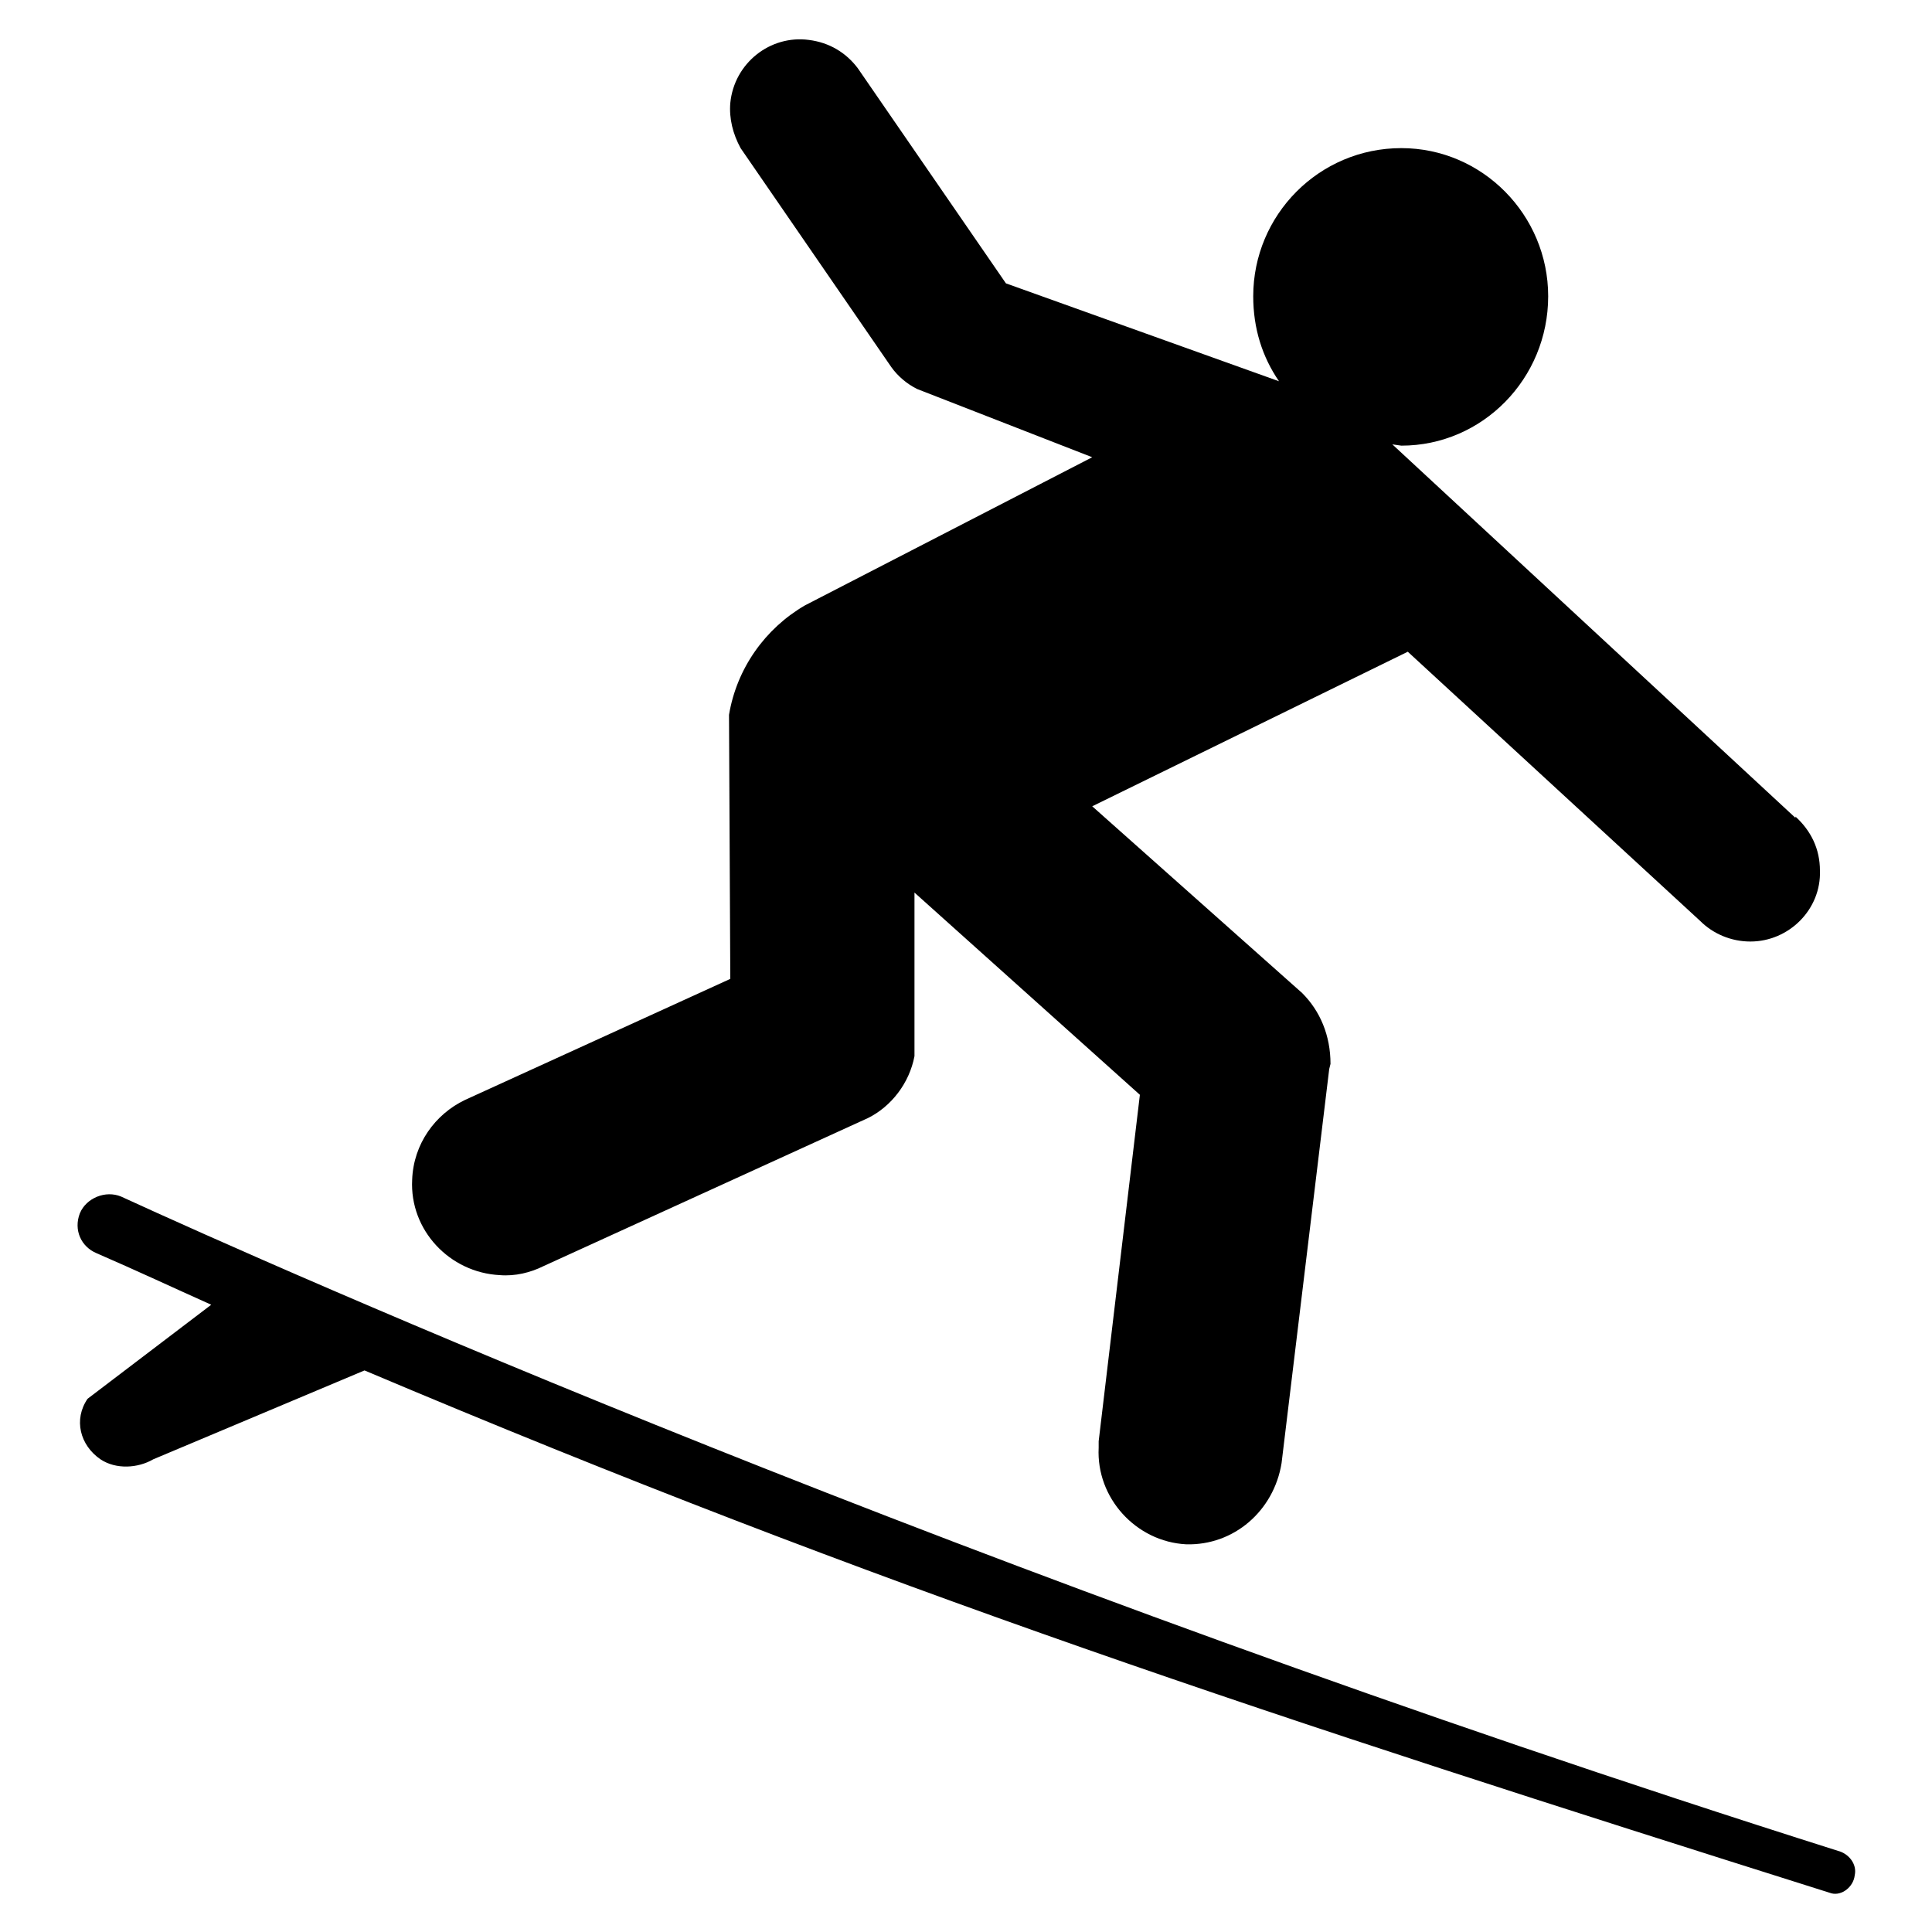
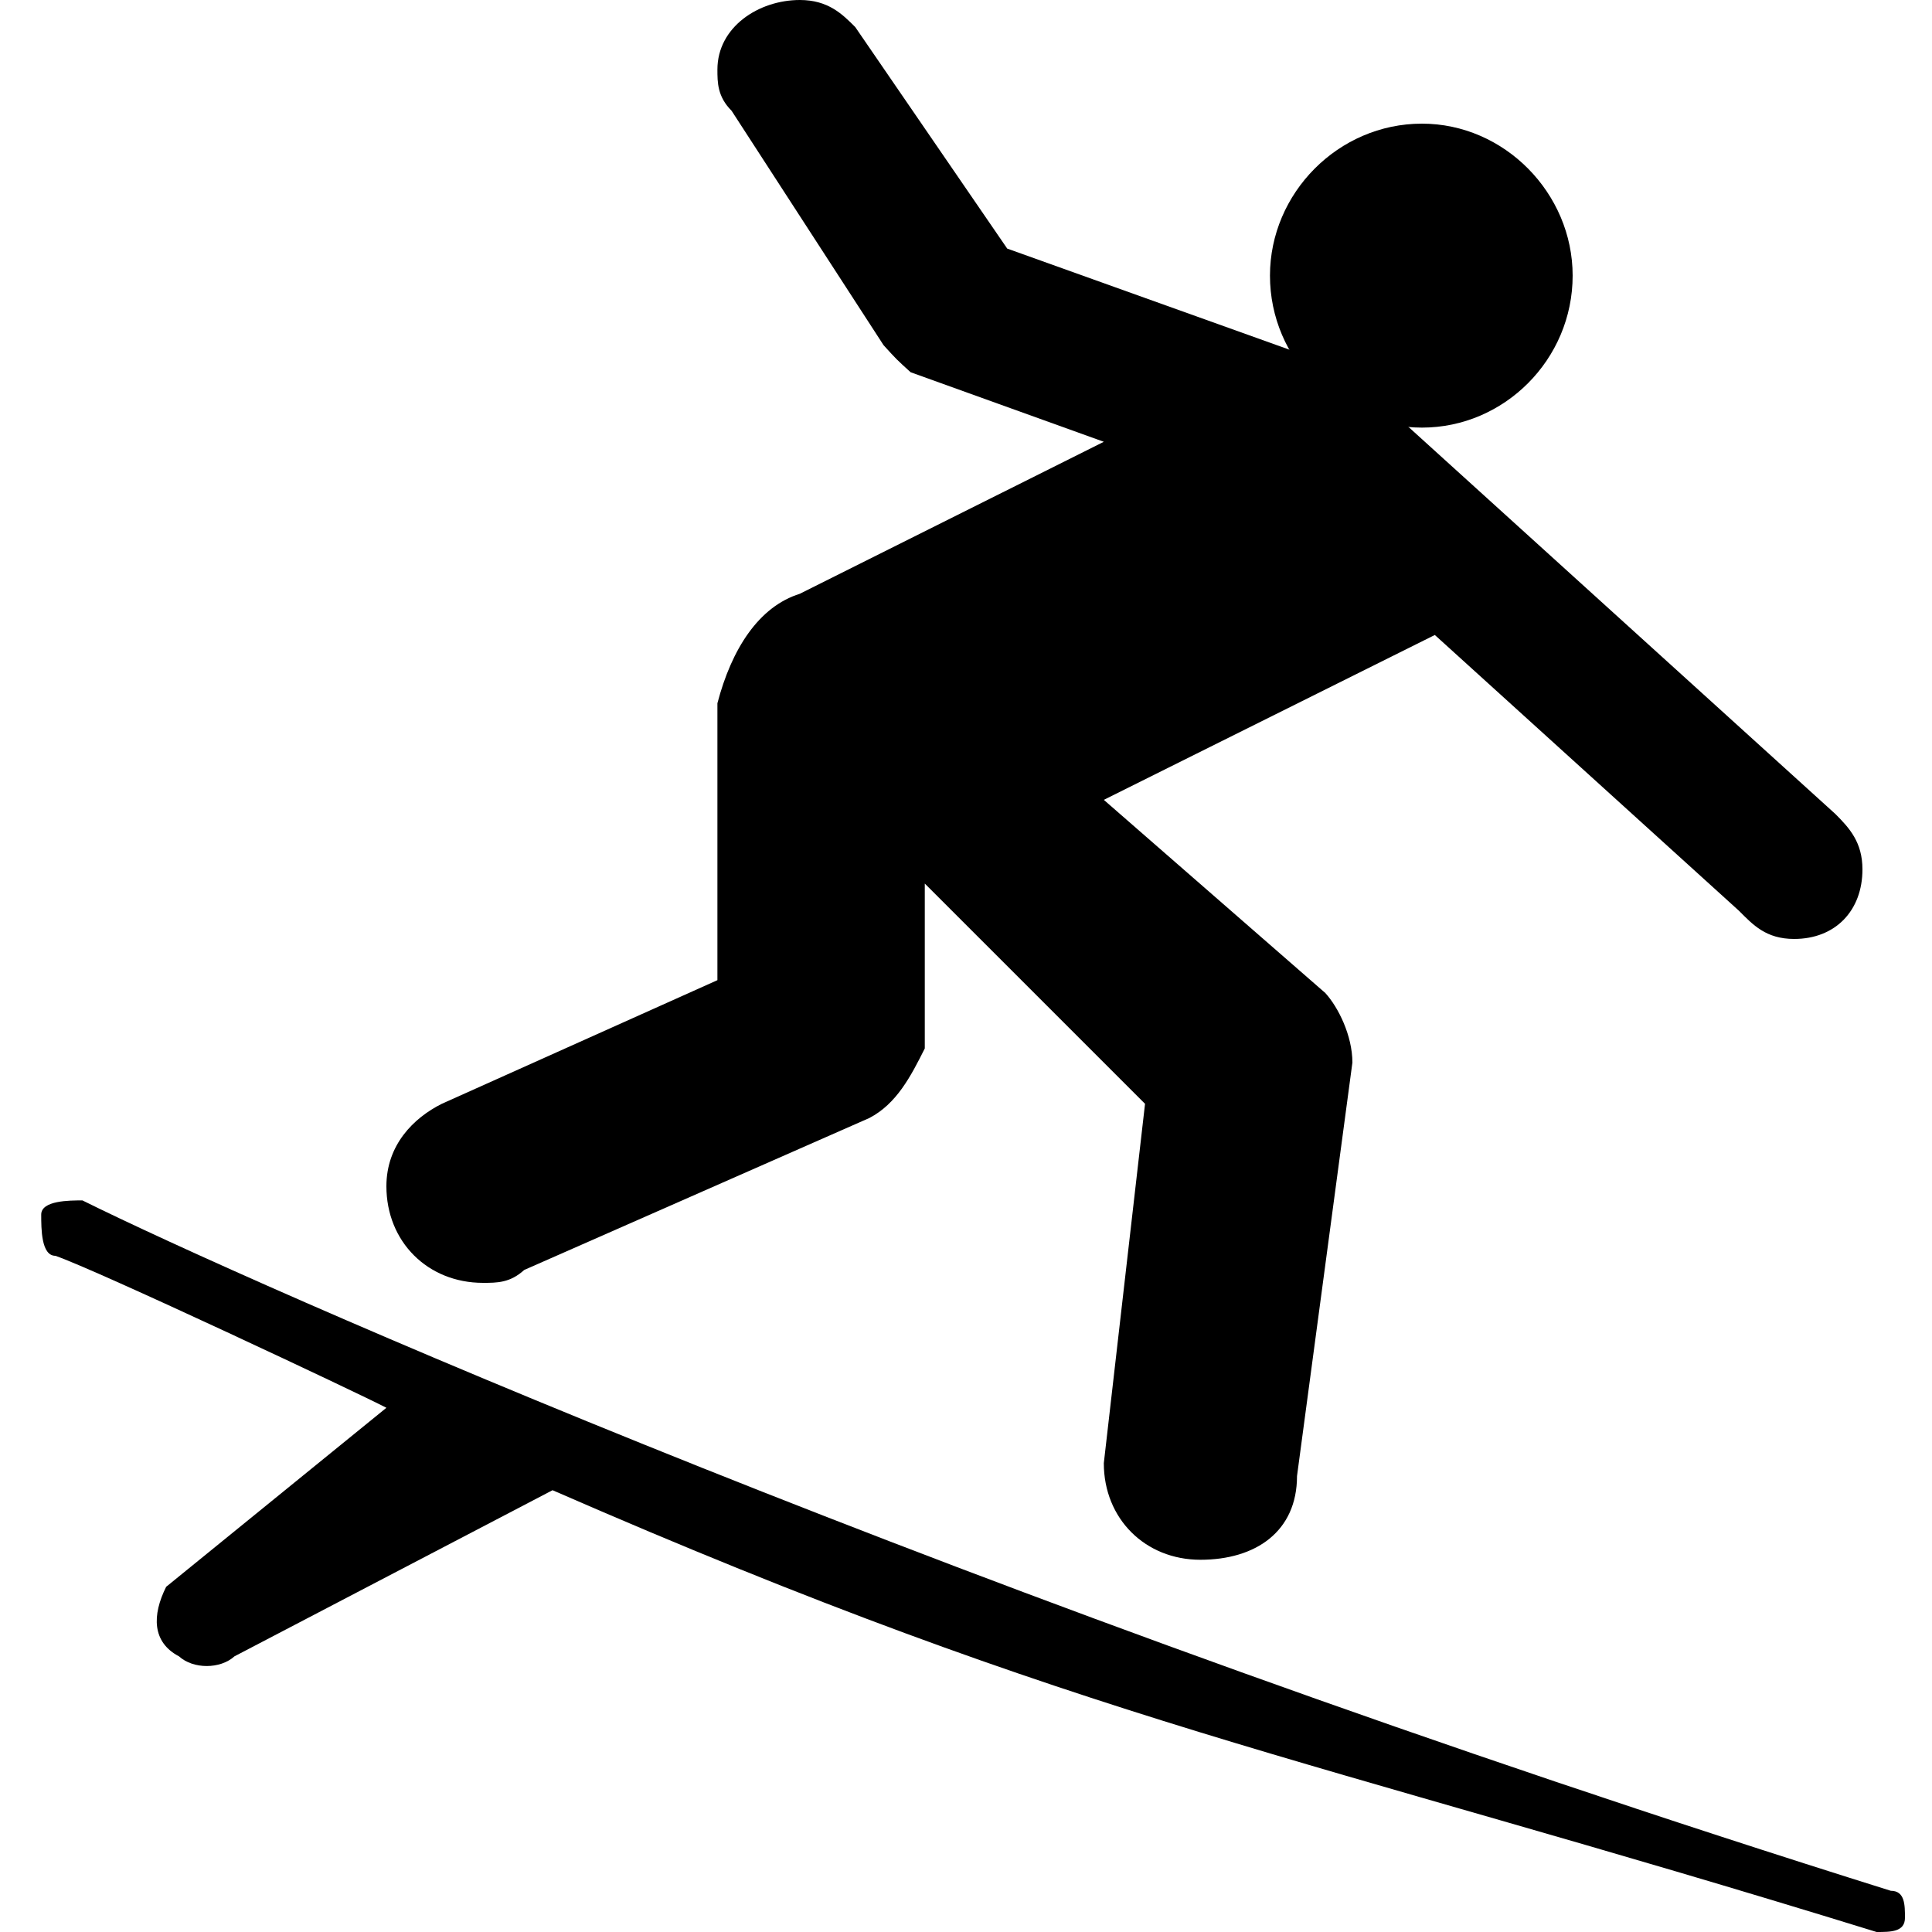
<svg xmlns="http://www.w3.org/2000/svg" viewBox="0 0 15 15" version="1.1">
-   <path d="M2.83 10.64C6.85 12.34 9.91 13.34 14.22 14.7C14.3 14.72 14.39 14.65 14.4 14.56C14.42 14.47 14.35 14.39 14.27 14.37C7.48 12.22 2.16 9.85 0.94 9.29C0.82 9.24 0.67 9.3 0.62 9.42C0.57 9.55 0.63 9.68 0.75 9.73C1.05 9.86 1.35 10 1.64 10.13L0.68 10.86C0.57 11.02 0.62 11.22 0.78 11.33C0.9 11.41 1.07 11.4 1.19 11.33L2.83 10.64L2.83 10.64ZM13.94 6.35L10.81 3.45L10.88 3.46C11.51 3.46 12.02 2.94 12.02 2.3C12.02 1.67 11.51 1.15 10.88 1.15C10.24 1.15 9.73 1.67 9.73 2.3C9.73 2.55 9.8 2.77 9.93 2.96L7.81 2.2L6.66 0.53C6.57 0.41 6.44 0.33 6.28 0.31C5.98 0.27 5.7 0.49 5.67 0.8C5.66 0.92 5.69 1.04 5.75 1.15L6.92 2.85C6.97 2.92 7.04 2.98 7.12 3.02L8.48 3.55L6.25 4.7C5.94 4.88 5.72 5.19 5.66 5.55L5.67 7.6L3.61 8.54C3.38 8.65 3.21 8.88 3.2 9.16C3.18 9.55 3.49 9.88 3.88 9.9C4 9.91 4.12 9.88 4.22 9.83L6.74 8.68C6.92 8.59 7.06 8.41 7.1 8.2L7.1 6.93L8.85 8.5L8.53 11.19L8.53 11.24C8.51 11.63 8.82 11.97 9.21 11.99C9.58 12 9.89 11.73 9.95 11.36L10.32 8.3L10.33 8.26C10.33 8.04 10.25 7.85 10.11 7.71L8.48 6.26L10.93 5.06L13.2 7.15C13.3 7.25 13.44 7.31 13.59 7.31C13.89 7.31 14.14 7.06 14.13 6.76C14.13 6.59 14.06 6.45 13.94 6.34L13.94 6.35Z" />
+   <path d="M4.29 11.57C8.46 13.39 10.07 13.61 14.57 15C14.68 15 14.79 15 14.79 14.89C14.79 14.79 14.79 14.68 14.68 14.68C7.5 12.43 1.93 9.96 0.64 9.32C0.54 9.32 0.32 9.32 0.32 9.43C0.32 9.54 0.32 9.75 0.43 9.75C0.75 9.86 2.79 10.82 3 10.93L1.29 12.32C1.18 12.54 1.18 12.75 1.39 12.86C1.5 12.96 1.71 12.96 1.82 12.86L4.29 11.57Z" />
+   <path d="M11.04 3.32C11.68 3.32 12.21 2.79 12.21 2.14C12.21 1.5 11.68 0.96 11.04 0.96C10.39 0.96 9.86 1.5 9.86 2.14C9.86 2.79 10.39 3.32 11.04 3.32Z" />
+   <path d="M8.57 6.21L11.14 4.93L13.5 7.07C13.61 7.18 13.71 7.29 13.93 7.29C14.25 7.29 14.46 7.07 14.46 6.75C14.46 6.54 14.36 6.43 14.25 6.32L10.82 3.21C10.71 3.11 10.61 3 10.5 2.89L7.82 1.93L6.64 0.21C6.54 0.11 6.43 0 6.21 0C5.89 0 5.57 0.21 5.57 0.54C5.57 0.64 5.57 0.75 5.68 0.86L6.86 2.68C6.96 2.79 6.96 2.79 7.07 2.89L8.57 3.43L6.21 4.61C5.89 4.71 5.68 5.04 5.57 5.46L5.57 7.61L3.43 8.57C3.21 8.68 3 8.89 3 9.21C3 9.64 3.32 9.96 3.75 9.96C3.86 9.96 3.96 9.96 4.07 9.86L6.75 8.68C6.96 8.57 7.07 8.36 7.18 8.14L7.18 6.86L8.89 8.57L8.57 11.36C8.57 11.36 8.57 11.36 8.57 11.36C8.57 11.79 8.89 12.11 9.32 12.11C9.75 12.11 10.07 11.89 10.07 11.46L10.5 8.25C10.5 8.25 10.5 8.25 10.5 8.25C10.5 8.04 10.39 7.82 10.29 7.71L8.57 6.21Z" />
</svg>
